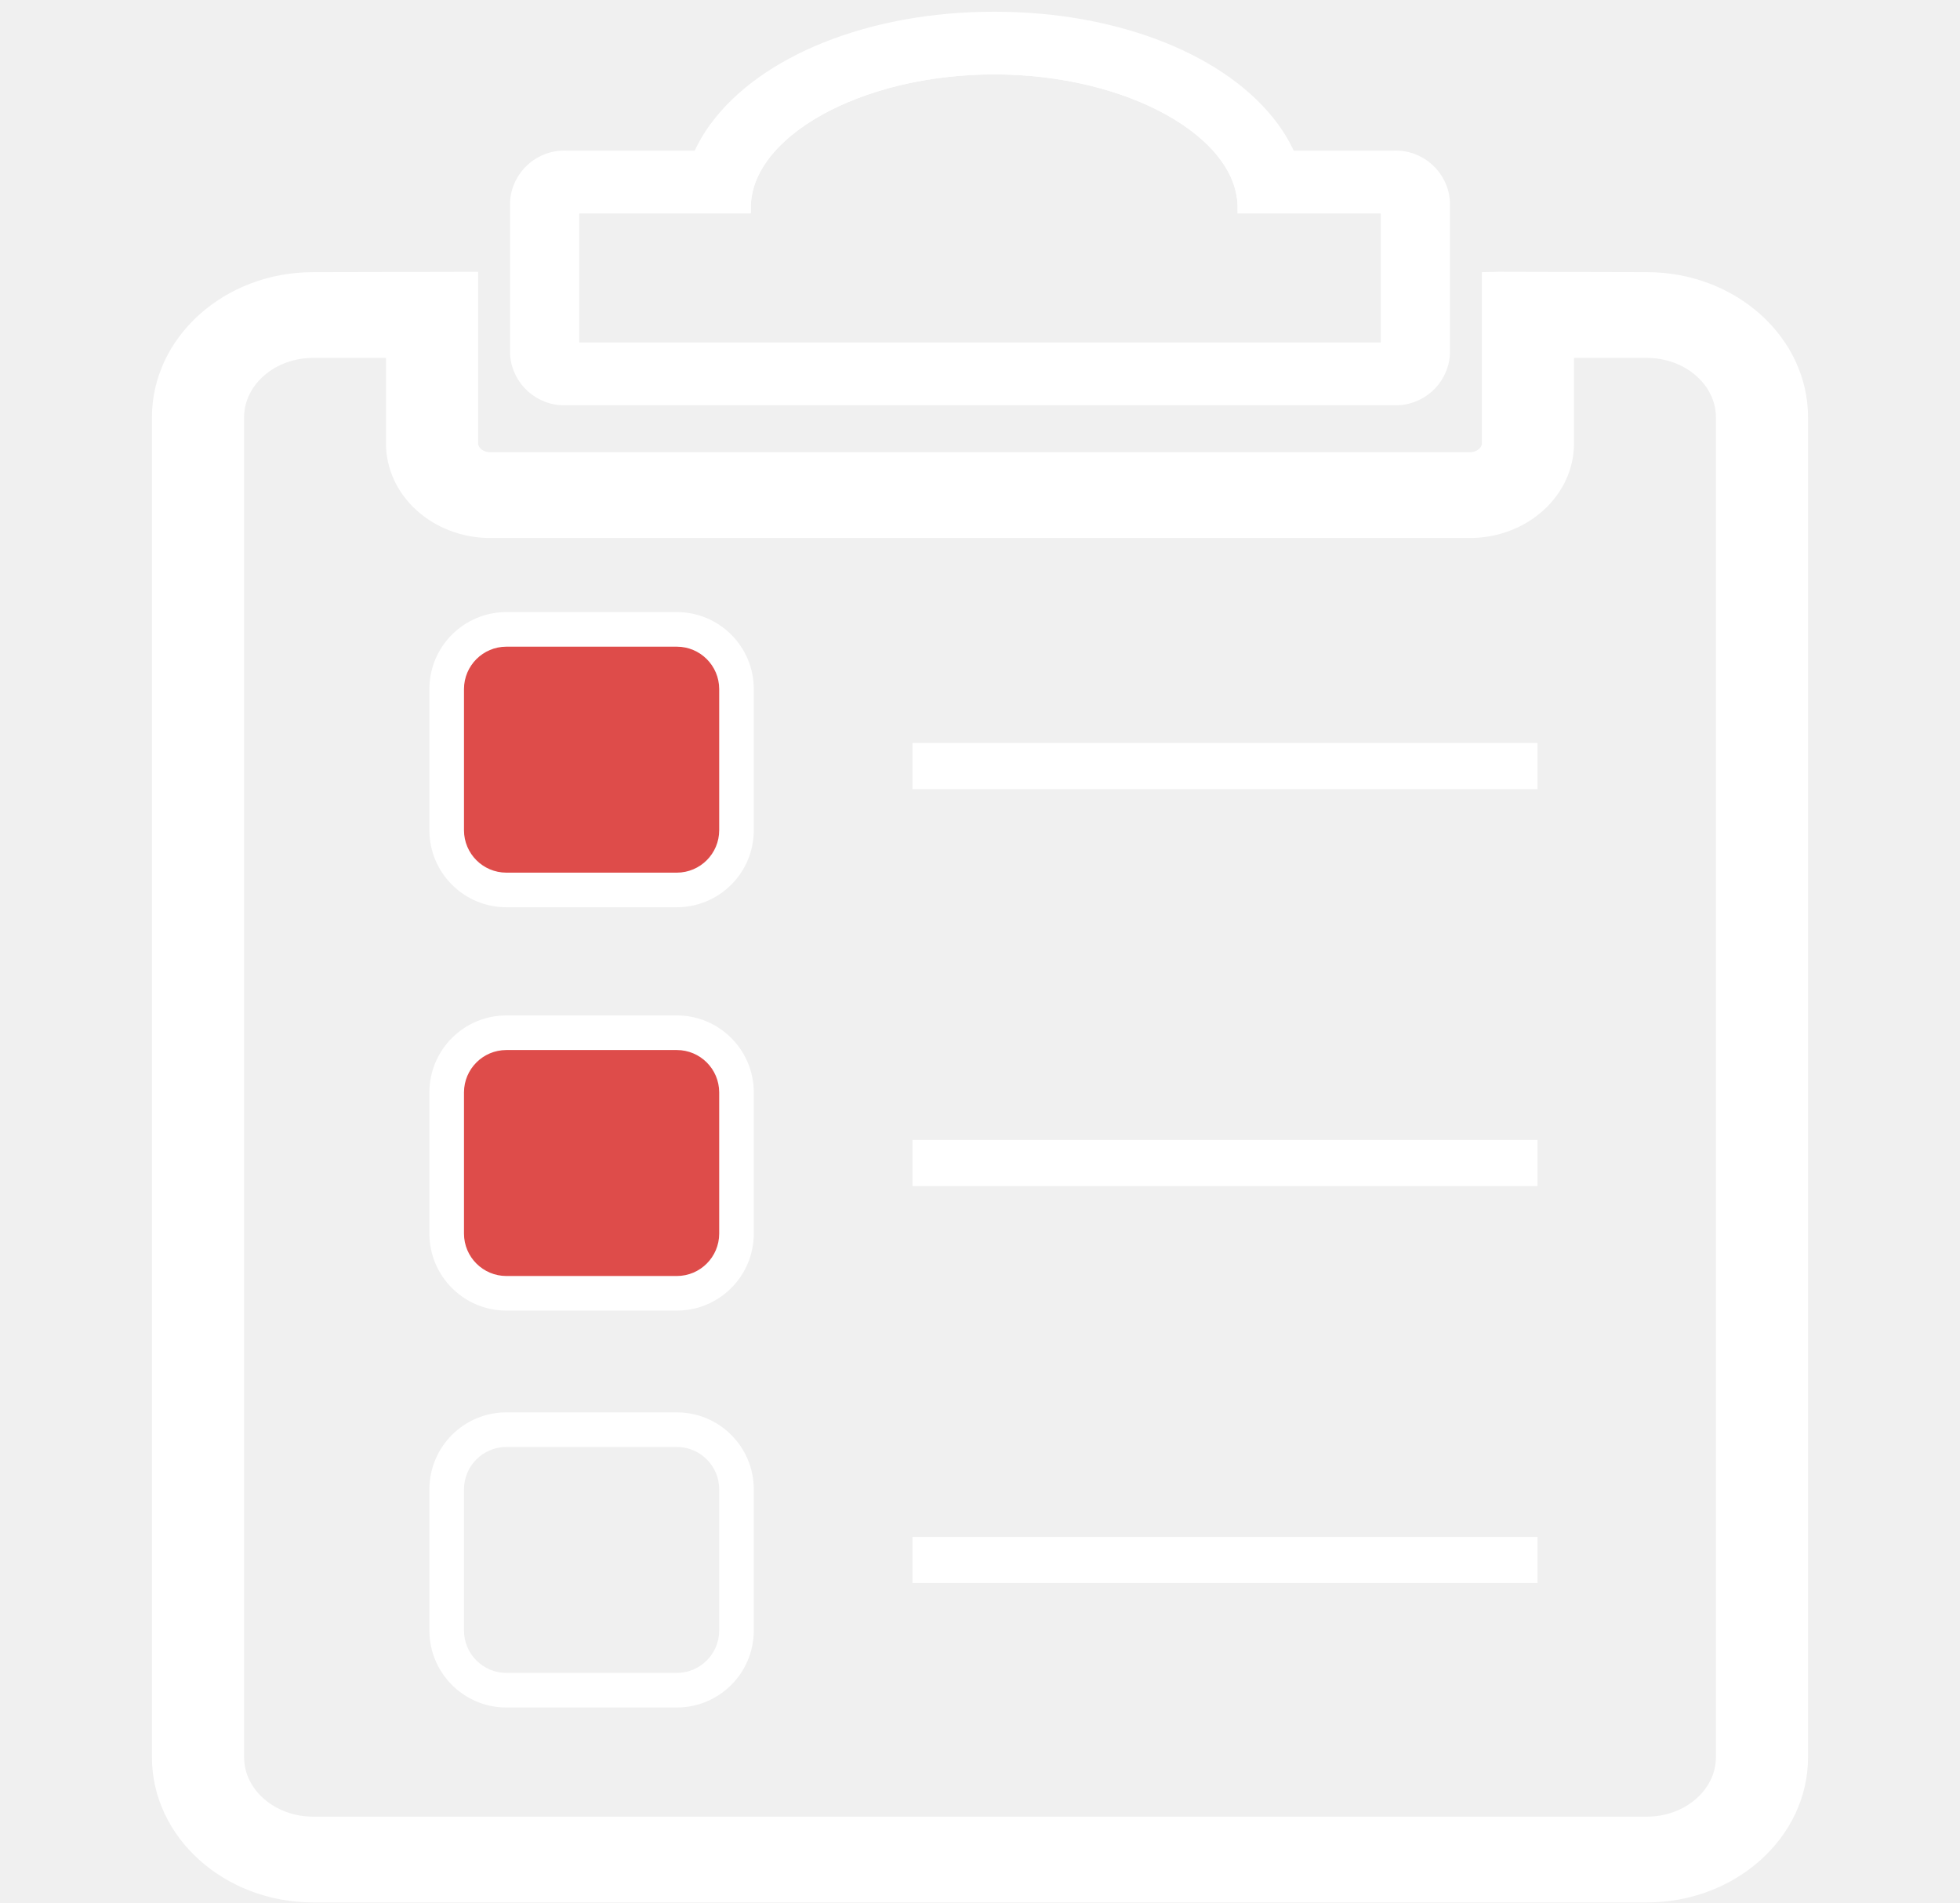
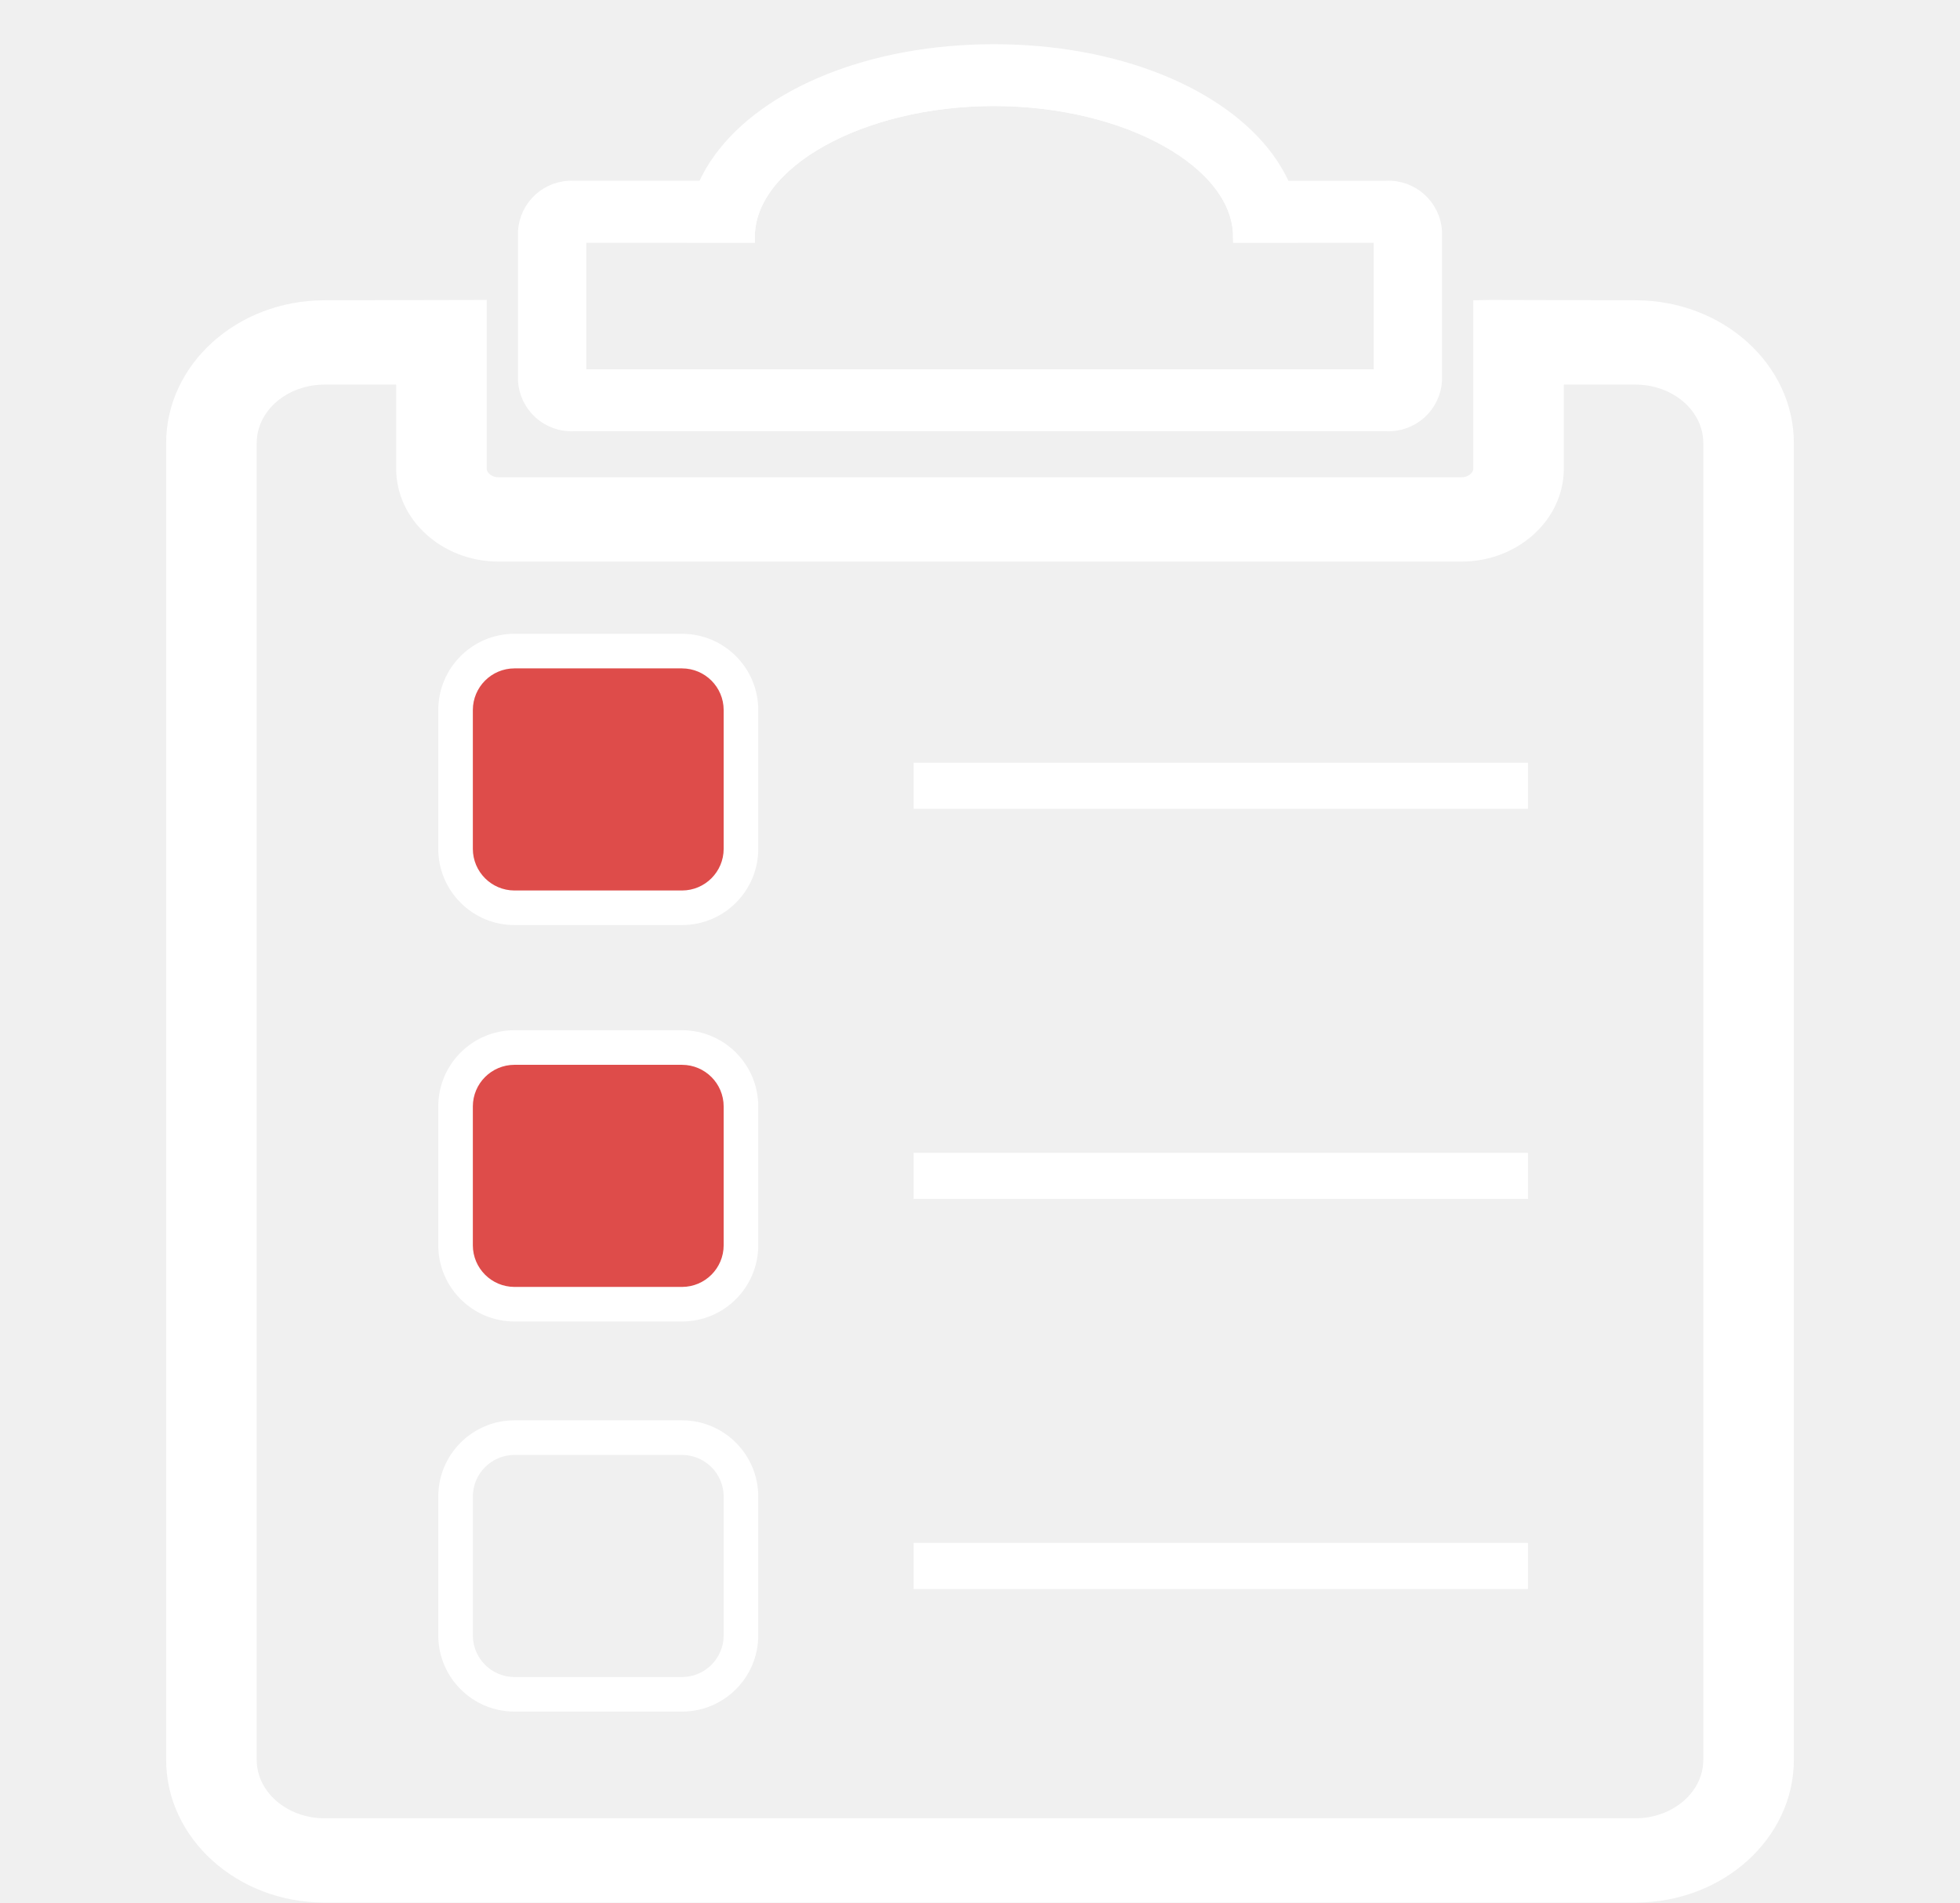
<svg xmlns="http://www.w3.org/2000/svg" width="170" height="165" viewBox="0 0 170 165">
  <g>
    <g>
-       <path d="M142.842,23.601l-12.812-.031-1.5.031V38.453c0,.409-.49.767-1.05.767H42.519c-.56,0-1.05-.358-1.05-.767V23.571l-14.312.031c-7.708,0-13.979,5.65-13.979,12.596V152.389c0,6.946,6.271,12.596,13.979,12.596H142.842c7.708,0,13.979-5.65,13.979-12.596V36.197C156.821,29.252,150.55,23.601,142.842,23.601ZM42.519,46.658H127.481c4.985,0,9.041-3.681,9.041-8.206V31.04h6.32c3.302,0,5.987,2.314,5.987,5.158V152.389c0,2.844-2.686,5.158-5.987,5.158H27.158c-3.302,0-5.987-2.314-5.987-5.158V36.197c0-2.844,2.686-5.158,5.987-5.158h6.319v7.413C33.477,42.977,37.534,46.658,42.519,46.658Z" fill="#fff" />
+       <path d="M141.85,26.042l-12.592-.03-1.474.03V40.639c0,.402-.482.754-1.032.754H43.248c-.55,0-1.032-.352-1.032-.754V26.012l-14.066.03c-7.576,0-13.739,5.553-13.739,12.38V152.62c0,6.827,6.163,12.38,13.739,12.38H141.85c7.576,0,13.739-5.553,13.739-12.38V38.422C155.588,31.595,149.425,26.042,141.85,26.042ZM43.248,48.703h83.504c4.9,0,8.886-3.618,8.886-8.065V33.353H141.85c3.245,0,5.885,2.274,5.885,5.069V152.62c0,2.795-2.639,5.069-5.885,5.069H28.15c-3.245,0-5.885-2.274-5.885-5.069V38.422c0-2.795,2.639-5.069,5.885-5.069h6.211v7.286C34.361,45.085,38.348,48.703,43.248,48.703Z" fill="#fff" />
      <g>
-         <path d="M112.835,18.006h-4.992c0-6.533-9.896-12.053-21.611-12.053s-21.61,5.52-21.61,12.053H59.632v-.002H49.73V30.205H120.27V18.004H112.835Z" fill="none" stroke="#fff" stroke-miterlimit="10" />
-         <path d="M120.832,13.566h-8.942a13.15,13.15,0,0,0-1.48-2.546c-4.168-5.661-13.312-9.505-24.177-9.505S66.225,5.359,62.056,11.02a13.145,13.145,0,0,0-1.479,2.546H49.168a4.211,4.211,0,0,0-4.429,3.938V30.705a4.21,4.21,0,0,0,4.429,3.938h71.664a4.21,4.21,0,0,0,4.429-3.938V17.504A4.211,4.211,0,0,0,120.832,13.566ZM120.27,30.205H49.73V18.004h9.901v.002h4.992c0-6.533,9.896-12.053,21.61-12.053s21.611,5.52,21.611,12.053h4.992v-.002H120.27Z" fill="#fff" stroke="#fff" stroke-miterlimit="10" />
+         <path d="M112.357,20.542h-4.906c0-6.421-9.726-11.846-21.24-11.846s-21.239,5.425-21.239,11.846H60.067V20.541H50.336V32.532h69.329V20.541h-7.307Z" fill="none" stroke="#fff" stroke-miterlimit="10" />
+         <path d="M120.217,16.179h-8.789a12.93,12.93,0,0,0-1.454-2.502C105.877,8.112,96.89,4.334,86.212,4.334S66.547,8.112,62.45,13.676a12.925,12.925,0,0,0-1.454,2.502H49.783A4.138,4.138,0,0,0,45.43,20.05V33.024a4.138,4.138,0,0,0,4.353,3.871h70.434A4.138,4.138,0,0,0,124.57,33.024V20.05A4.138,4.138,0,0,0,120.217,16.179Zm-.552,16.354H50.336V20.541h9.731v.001h4.906c0-6.421,9.726-11.846,21.239-11.846s21.24,5.425,21.24,11.846h4.906V20.541h7.307Z" fill="#fff" stroke="#fff" stroke-miterlimit="10" />
      </g>
-       <path d="M58.709,125.486a3.68,3.68,0,0,1,3.67,3.669v12.258a3.68,3.68,0,0,1-3.67,3.669H43.913a3.68,3.68,0,0,1-3.669-3.669V129.155a3.68,3.68,0,0,1,3.669-3.669H58.709m0-3H43.913a6.677,6.677,0,0,0-6.669,6.669v12.258a6.677,6.677,0,0,0,6.669,6.669H58.709a6.677,6.677,0,0,0,6.67-6.669V129.155a6.677,6.677,0,0,0-6.67-6.669Z" fill="#fff" />
+       <path d="M59.161,126.178a3.617,3.617,0,0,1,3.606,3.607v12.048a3.617,3.617,0,0,1-3.606,3.606H44.619a3.617,3.617,0,0,1-3.607-3.606V129.784a3.617,3.617,0,0,1,3.607-3.607h14.542m0-3H44.619a6.614,6.614,0,0,0-6.606,6.606v12.048a6.614,6.614,0,0,0,6.606,6.606h14.542a6.614,6.614,0,0,0,6.606-6.606V129.784a6.614,6.614,0,0,0-6.606-6.606Z" fill="#fff" />
      <g>
        <g>
-           <path d="M43.914,54.583H58.709a5.17,5.17,0,0,1,5.17,5.17V72.011A5.169,5.169,0,0,1,58.71,77.18H43.913A5.169,5.169,0,0,1,38.744,72.01V59.753A5.17,5.17,0,0,1,43.914,54.583Z" fill="#de4c4a" />
-           <path d="M58.709,56.083a3.68,3.68,0,0,1,3.67,3.669V72.01a3.68,3.68,0,0,1-3.67,3.67H43.913a3.68,3.68,0,0,1-3.669-3.67V59.752a3.68,3.68,0,0,1,3.669-3.669H58.709m0-3H43.913a6.677,6.677,0,0,0-6.669,6.669V72.01a6.677,6.677,0,0,0,6.669,6.67H58.709a6.677,6.677,0,0,0,6.67-6.67V59.752a6.677,6.677,0,0,0-6.67-6.669Z" fill="#fff" />
+           <rect x="39.512" y="56.466" width="24.755" height="22.261" rx="5.106" ry="5.106" fill="#de4c4a" />
+           <path d="M59.161,57.966a3.617,3.617,0,0,1,3.606,3.607V73.62a3.617,3.617,0,0,1-3.606,3.607H44.619A3.617,3.617,0,0,1,41.012,73.62V61.572a3.617,3.617,0,0,1,3.607-3.607h14.542m0-3H44.619a6.614,6.614,0,0,0-6.606,6.606V73.62a6.614,6.614,0,0,0,6.606,6.606h14.542A6.614,6.614,0,0,0,65.767,73.62V61.572a6.614,6.614,0,0,0-6.606-6.606Z" fill="#fff" />
        </g>
        <g>
-           <path d="M43.914,89.563H58.709a5.17,5.17,0,0,1,5.17,5.17v12.258A5.169,5.169,0,0,1,58.71,112.16H43.913a5.169,5.169,0,0,1-5.169-5.169V94.733A5.17,5.17,0,0,1,43.914,89.563Z" fill="#de4c4a" />
-           <path d="M58.709,91.063a3.68,3.68,0,0,1,3.67,3.669v12.258a3.68,3.68,0,0,1-3.67,3.67H43.913a3.68,3.68,0,0,1-3.669-3.67V94.732a3.68,3.68,0,0,1,3.669-3.669H58.709m0-3H43.913a6.677,6.677,0,0,0-6.669,6.669v12.258a6.677,6.677,0,0,0,6.669,6.67H58.709a6.677,6.677,0,0,0,6.67-6.67V94.732a6.677,6.677,0,0,0-6.67-6.669Z" fill="#fff" />
+           <rect x="39.512" y="90.846" width="24.755" height="22.261" rx="5.106" ry="5.106" fill="#de4c4a" />
+           <path d="M59.161,92.346a3.617,3.617,0,0,1,3.606,3.607v12.048a3.617,3.617,0,0,1-3.606,3.606H44.619a3.617,3.617,0,0,1-3.607-3.606V95.952a3.617,3.617,0,0,1,3.607-3.607h14.542m0-3H44.619a6.614,6.614,0,0,0-6.606,6.606v12.048a6.614,6.614,0,0,0,6.606,6.606h14.542a6.614,6.614,0,0,0,6.606-6.606V95.952a6.614,6.614,0,0,0-6.606-6.606Z" fill="#fff" />
        </g>
      </g>
-       <line x1="79.142" y1="66.439" x2="133.356" y2="66.439" fill="none" stroke="#fff" stroke-miterlimit="10" stroke-width="4" />
-       <line x1="79.142" y1="100.862" x2="133.356" y2="100.862" fill="none" stroke="#fff" stroke-miterlimit="10" stroke-width="4" />
-       <line x1="79.142" y1="135.284" x2="133.356" y2="135.284" fill="none" stroke="#fff" stroke-miterlimit="10" stroke-width="4" />
+       <line x1="79.242" y1="68.144" x2="132.526" y2="68.144" fill="none" stroke="#fff" stroke-miterlimit="10" stroke-width="4" />
+       <line x1="79.242" y1="101.976" x2="132.526" y2="101.976" fill="none" stroke="#fff" stroke-miterlimit="10" stroke-width="4" />
+       <line x1="79.242" y1="135.808" x2="132.526" y2="135.808" fill="none" stroke="#fff" stroke-miterlimit="10" stroke-width="4" />
    </g>
    <rect width="170" height="165" fill="none" />
  </g>
</svg>
